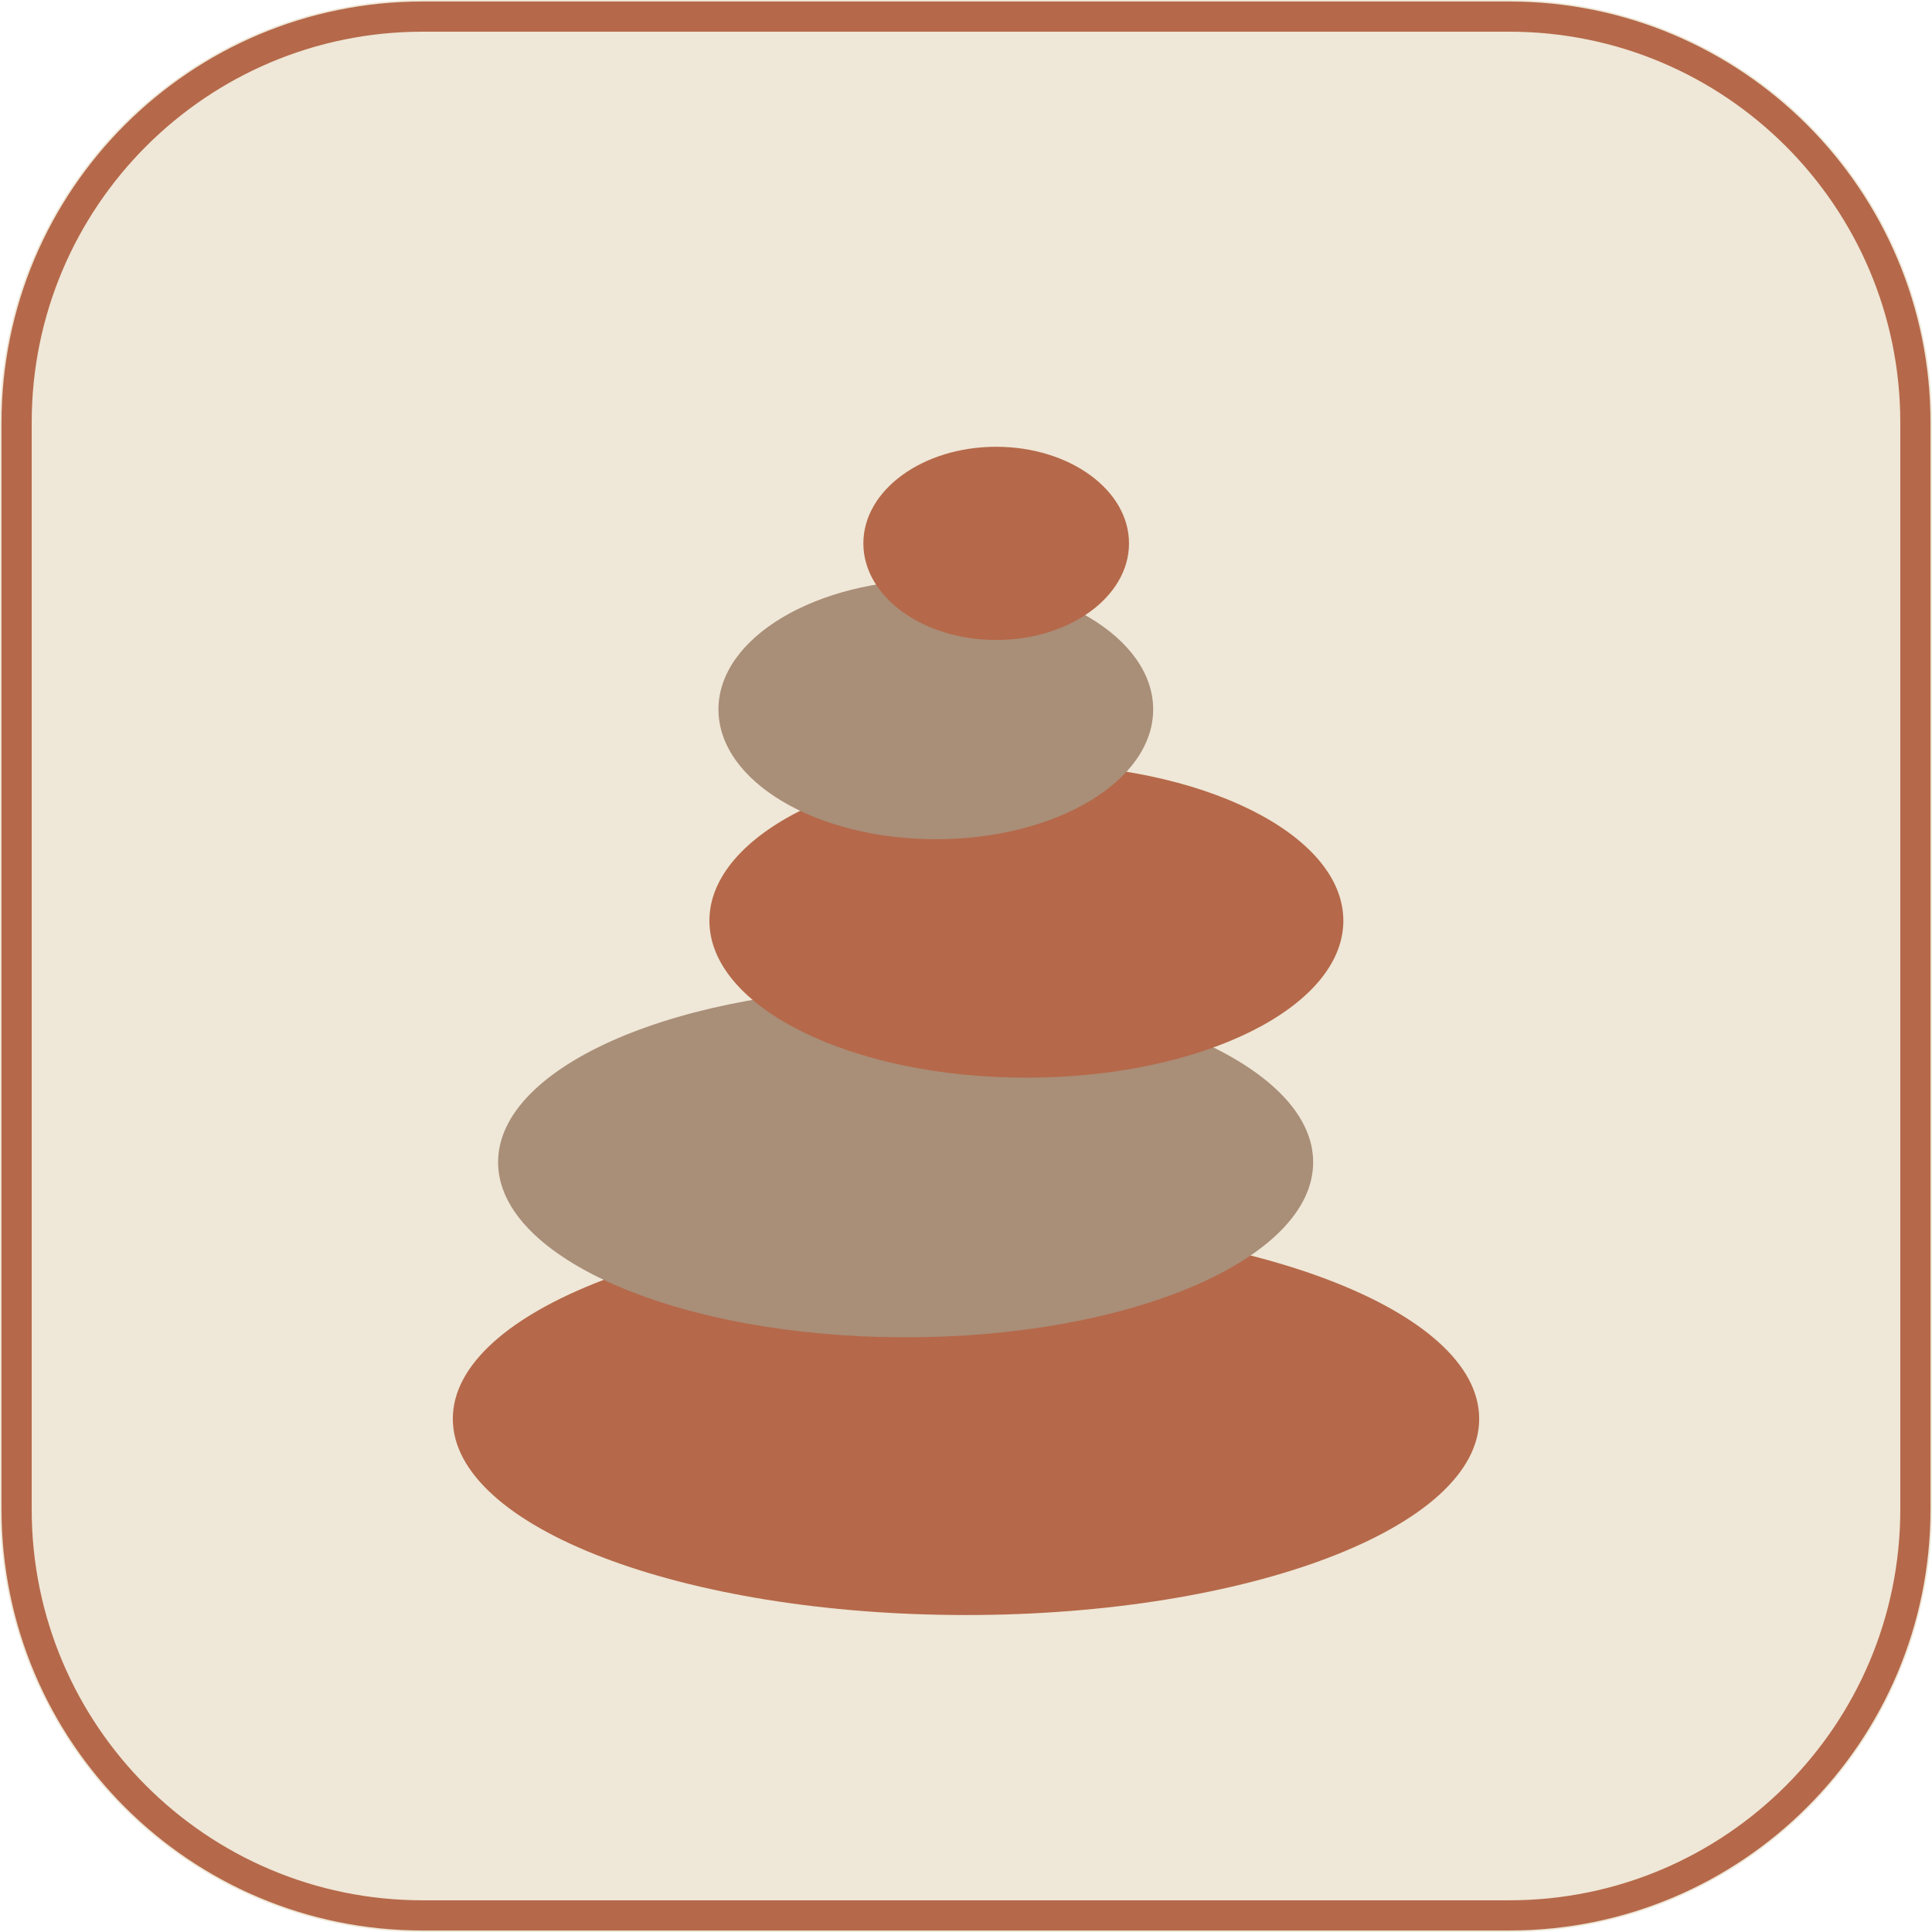
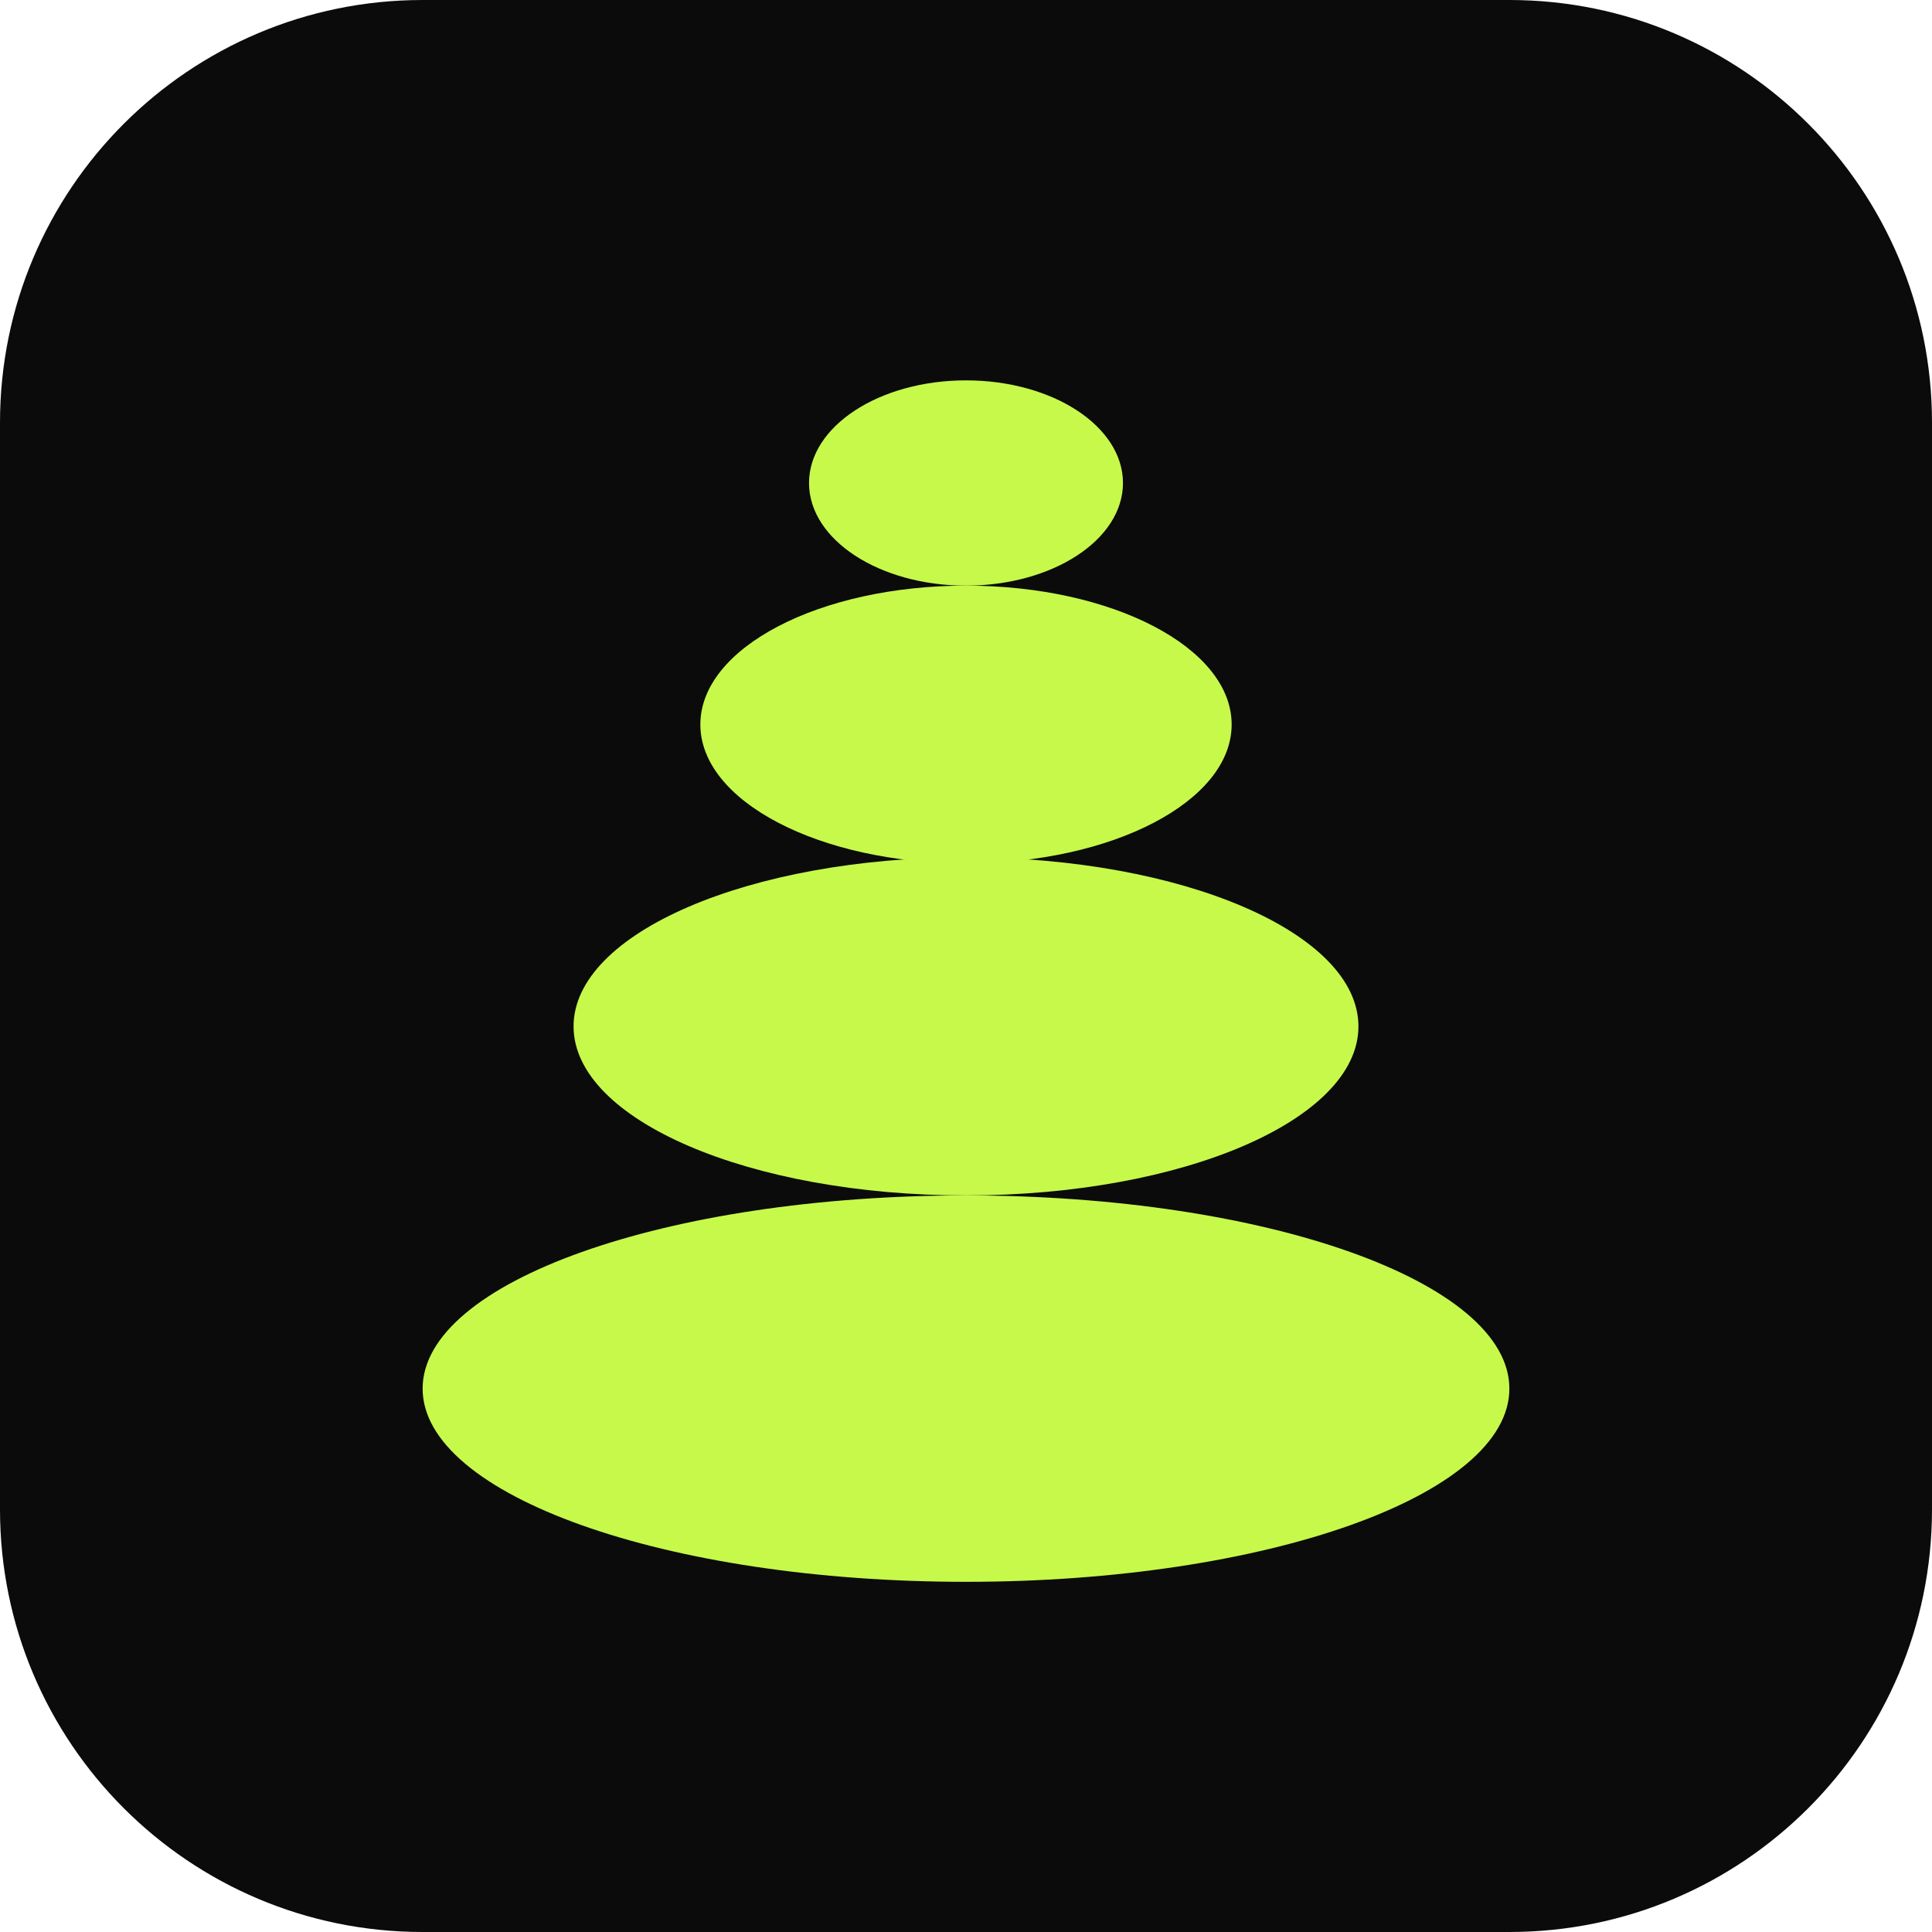
<svg xmlns="http://www.w3.org/2000/svg" viewBox="0 0 64 64" role="img" aria-label="Cairn Careers">
-   <rect width="64" height="64" rx="14" fill="#EFE7D7" />
-   <ellipse cx="32" cy="47" rx="17" ry="6.5" fill="#B5694A" />
-   <ellipse cx="30" cy="38.5" rx="13.5" ry="5.8" fill="#A98E78" />
-   <ellipse cx="34" cy="30.5" rx="10.5" ry="5.2" fill="#B5694A" />
-   <ellipse cx="31" cy="23.5" rx="7.2" ry="4.3" fill="#A98E78" />
-   <ellipse cx="33" cy="18" rx="4.4" ry="3.2" fill="#B5694A" />
-   <rect x="0.55" y="0.55" width="62.9" height="62.9" rx="13.45" fill="none" stroke="#B5694A" stroke-width="1.0" />
+   <rect width="64" height="64" rx="14" fill="#0B0B0B" />
+   <g fill="#C7F94B">
+     <ellipse cx="32" cy="46" rx="18" ry="6.4" />
+     <ellipse cx="32" cy="34" rx="13" ry="5.6" />
+     <ellipse cx="32" cy="24" rx="8.8" ry="4.6" />
+     <ellipse cx="32" cy="16" rx="5.2" ry="3.4" />
+   </g>
</svg>
